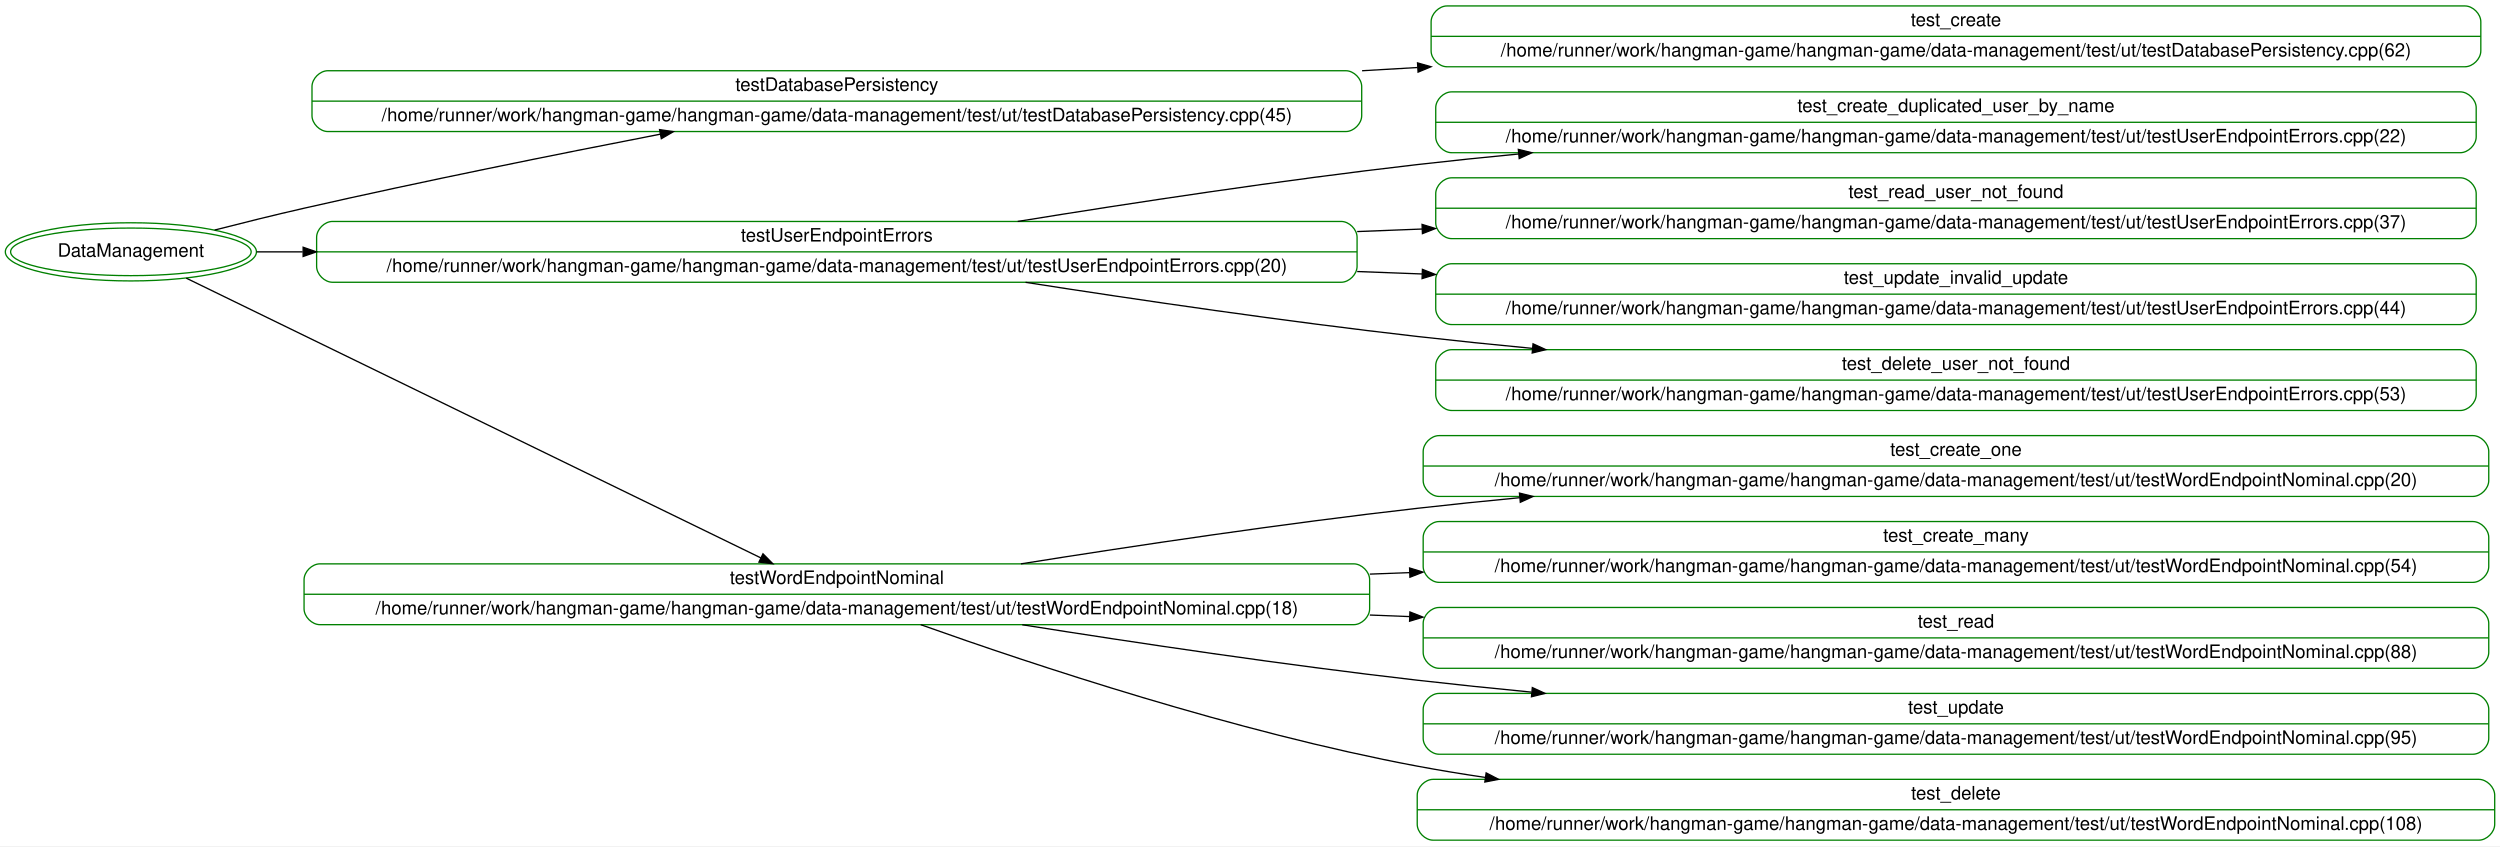
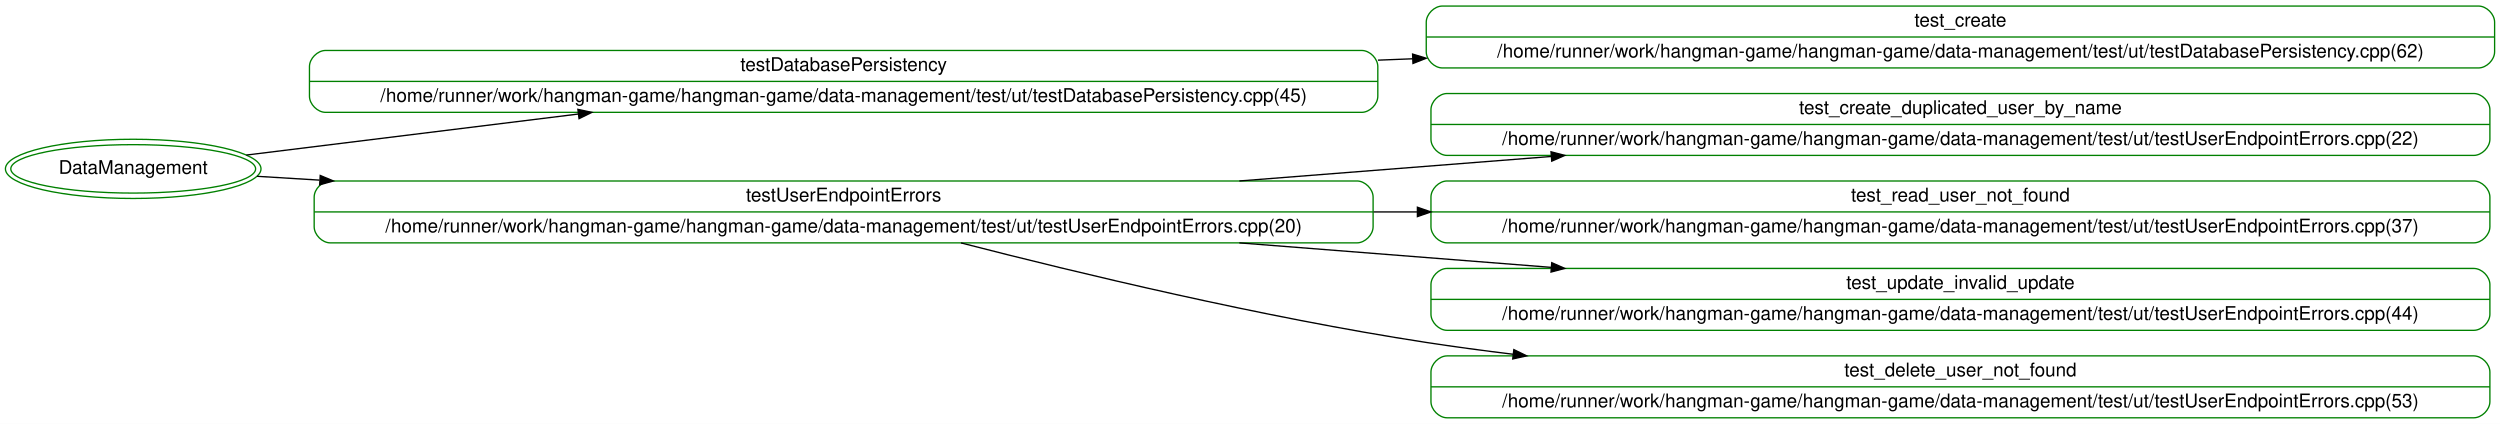
- <svg xmlns="http://www.w3.org/2000/svg" width="1891pt" height="640pt" viewBox="0.00 0.00 1890.98 640.00">
-   <g id="graph0" class="graph" transform="scale(1 1) rotate(0) translate(4 636)">
-     <polygon fill="white" stroke="transparent" points="-4,4 -4,-636 1886.98,-636 1886.98,4 -4,4" />
+ <svg xmlns="http://www.w3.org/2000/svg" width="1858pt" height="315pt" viewBox="0.00 0.00 1857.98 315.00">
+   <g id="graph0" class="graph" transform="scale(1 1) rotate(0) translate(4 311)">
+     <polygon fill="white" stroke="transparent" points="-4,4 -4,-311 1853.98,-311 1853.98,4 -4,4" />
    <g id="node1" class="node">
-       <ellipse fill="none" stroke="green" cx="94.99" cy="-445.5" rx="90.98" ry="18" />
-       <ellipse fill="none" stroke="green" cx="94.99" cy="-445.5" rx="94.98" ry="22" />
-       <text text-anchor="middle" x="94.99" y="-441.8" font-family="Helvetica,sans-Serif" font-size="14.00">DataManagement</text>
+       <ellipse fill="none" stroke="green" cx="94.99" cy="-185.5" rx="90.98" ry="18" />
+       <ellipse fill="none" stroke="green" cx="94.99" cy="-185.5" rx="94.98" ry="22" />
+       <text text-anchor="middle" x="94.99" y="-181.8" font-family="Helvetica,sans-Serif" font-size="14.00">DataManagement</text>
    </g>
    <g id="node2" class="node">
-       <path fill="none" stroke="green" d="M243.98,-536.5C243.98,-536.5 1013.98,-536.5 1013.98,-536.5 1019.98,-536.5 1025.98,-542.5 1025.98,-548.5 1025.98,-548.5 1025.98,-570.5 1025.98,-570.5 1025.98,-576.5 1019.98,-582.5 1013.98,-582.5 1013.98,-582.5 243.98,-582.5 243.98,-582.5 237.98,-582.5 231.98,-576.5 231.98,-570.5 231.98,-570.5 231.98,-548.5 231.98,-548.5 231.98,-542.5 237.98,-536.5 243.98,-536.5" />
-       <text text-anchor="middle" x="628.98" y="-567.3" font-family="Helvetica,sans-Serif" font-size="14.00">testDatabasePersistency</text>
-       <polyline fill="none" stroke="green" points="231.98,-559.5 1025.98,-559.5 " />
-       <text text-anchor="middle" x="628.98" y="-544.3" font-family="Helvetica,sans-Serif" font-size="14.00">/home/runner/work/hangman-game/hangman-game/data-management/test/ut/testDatabasePersistency.cpp(45)</text>
+       <path fill="none" stroke="green" d="M237.98,-227.5C237.98,-227.5 1007.98,-227.5 1007.98,-227.5 1013.98,-227.5 1019.98,-233.5 1019.98,-239.5 1019.98,-239.5 1019.98,-261.5 1019.98,-261.5 1019.98,-267.5 1013.98,-273.5 1007.98,-273.5 1007.98,-273.5 237.98,-273.5 237.98,-273.5 231.98,-273.5 225.98,-267.5 225.98,-261.5 225.98,-261.5 225.98,-239.5 225.98,-239.5 225.98,-233.5 231.98,-227.5 237.98,-227.5" />
+       <text text-anchor="middle" x="622.98" y="-258.3" font-family="Helvetica,sans-Serif" font-size="14.00">testDatabasePersistency</text>
+       <polyline fill="none" stroke="green" points="225.98,-250.5 1019.98,-250.5 " />
+       <text text-anchor="middle" x="622.98" y="-235.3" font-family="Helvetica,sans-Serif" font-size="14.00">/home/runner/work/hangman-game/hangman-game/data-management/test/ut/testDatabasePersistency.cpp(45)</text>
    </g>
    <g id="edge1" class="edge">
-       <path fill="none" stroke="black" d="M158.32,-461.99C179.72,-467.48 203.85,-473.46 225.98,-478.5 315.52,-498.87 416.89,-519.28 495.43,-534.51" />
-       <polygon fill="black" stroke="black" points="494.89,-537.97 505.38,-536.44 496.22,-531.1 494.89,-537.97" />
+       <path fill="none" stroke="black" d="M179.05,-195.76C245.18,-203.94 340.49,-215.71 425.76,-226.25" />
+       <polygon fill="black" stroke="black" points="425.48,-229.74 435.84,-227.5 426.34,-222.8 425.48,-229.74" />
    </g>
    <g id="node4" class="node">
-       <path fill="none" stroke="green" d="M247.48,-422.5C247.48,-422.5 1010.48,-422.5 1010.48,-422.5 1016.48,-422.5 1022.48,-428.5 1022.48,-434.5 1022.48,-434.5 1022.48,-456.5 1022.48,-456.5 1022.48,-462.5 1016.48,-468.5 1010.48,-468.5 1010.48,-468.5 247.48,-468.5 247.48,-468.5 241.48,-468.5 235.48,-462.5 235.48,-456.5 235.48,-456.5 235.48,-434.5 235.48,-434.5 235.48,-428.5 241.48,-422.5 247.48,-422.5" />
-       <text text-anchor="middle" x="628.98" y="-453.3" font-family="Helvetica,sans-Serif" font-size="14.00">testUserEndpointErrors</text>
-       <polyline fill="none" stroke="green" points="235.48,-445.5 1022.48,-445.5 " />
-       <text text-anchor="middle" x="628.98" y="-430.3" font-family="Helvetica,sans-Serif" font-size="14.00">/home/runner/work/hangman-game/hangman-game/data-management/test/ut/testUserEndpointErrors.cpp(20)</text>
+       <path fill="none" stroke="green" d="M241.48,-130.5C241.48,-130.5 1004.48,-130.5 1004.48,-130.5 1010.48,-130.5 1016.48,-136.5 1016.48,-142.5 1016.48,-142.5 1016.48,-164.5 1016.48,-164.5 1016.48,-170.5 1010.48,-176.5 1004.48,-176.5 1004.48,-176.5 241.48,-176.5 241.48,-176.5 235.48,-176.5 229.48,-170.5 229.48,-164.5 229.48,-164.5 229.48,-142.5 229.48,-142.5 229.48,-136.5 235.48,-130.5 241.48,-130.5" />
+       <text text-anchor="middle" x="622.98" y="-161.3" font-family="Helvetica,sans-Serif" font-size="14.00">testUserEndpointErrors</text>
+       <polyline fill="none" stroke="green" points="229.48,-153.5 1016.48,-153.5 " />
+       <text text-anchor="middle" x="622.98" y="-138.3" font-family="Helvetica,sans-Serif" font-size="14.00">/home/runner/work/hangman-game/hangman-game/data-management/test/ut/testUserEndpointErrors.cpp(20)</text>
    </g>
    <g id="edge3" class="edge">
-       <path fill="none" stroke="black" d="M190.18,-445.5C201.14,-445.5 212.78,-445.5 224.94,-445.5" />
-       <polygon fill="black" stroke="black" points="225.28,-449 235.28,-445.5 225.28,-442 225.28,-449" />
-     </g>
-     <g id="node9" class="node">
-       <path fill="none" stroke="green" d="M237.98,-163.5C237.98,-163.5 1019.98,-163.5 1019.98,-163.5 1025.98,-163.5 1031.98,-169.5 1031.98,-175.5 1031.98,-175.5 1031.98,-197.5 1031.98,-197.5 1031.98,-203.5 1025.98,-209.5 1019.98,-209.5 1019.98,-209.5 237.98,-209.5 237.98,-209.5 231.98,-209.5 225.98,-203.5 225.98,-197.5 225.98,-197.5 225.98,-175.5 225.98,-175.5 225.98,-169.5 231.98,-163.5 237.98,-163.5" />
-       <text text-anchor="middle" x="628.98" y="-194.3" font-family="Helvetica,sans-Serif" font-size="14.00">testWordEndpointNominal</text>
-       <polyline fill="none" stroke="green" points="225.98,-186.5 1031.98,-186.5 " />
-       <text text-anchor="middle" x="628.98" y="-171.3" font-family="Helvetica,sans-Serif" font-size="14.00">/home/runner/work/hangman-game/hangman-game/data-management/test/ut/testWordEndpointNominal.cpp(18)</text>
-     </g>
-     <g id="edge8" class="edge">
-       <path fill="none" stroke="black" d="M136.85,-425.61C231.06,-379.74 463.68,-266.49 571.47,-214.01" />
-       <polygon fill="black" stroke="black" points="573.11,-217.11 580.57,-209.58 570.05,-210.81 573.11,-217.11" />
+       <path fill="none" stroke="black" d="M187.01,-179.96C201.38,-179.09 216.96,-178.14 233.41,-177.14" />
+       <polygon fill="black" stroke="black" points="233.98,-180.61 243.75,-176.51 233.56,-173.62 233.98,-180.61" />
    </g>
    <g id="node3" class="node">
-       <path fill="none" stroke="green" d="M1090.48,-585.5C1090.48,-585.5 1860.48,-585.5 1860.48,-585.5 1866.48,-585.5 1872.48,-591.5 1872.48,-597.5 1872.48,-597.5 1872.48,-619.5 1872.48,-619.5 1872.48,-625.5 1866.48,-631.5 1860.48,-631.5 1860.48,-631.5 1090.48,-631.5 1090.48,-631.5 1084.48,-631.5 1078.48,-625.5 1078.48,-619.5 1078.48,-619.5 1078.48,-597.5 1078.48,-597.5 1078.48,-591.5 1084.48,-585.5 1090.48,-585.5" />
-       <text text-anchor="middle" x="1475.48" y="-616.3" font-family="Helvetica,sans-Serif" font-size="14.00">test_create</text>
-       <polyline fill="none" stroke="green" points="1078.48,-608.5 1872.48,-608.5 " />
-       <text text-anchor="middle" x="1475.48" y="-593.3" font-family="Helvetica,sans-Serif" font-size="14.00">/home/runner/work/hangman-game/hangman-game/data-management/test/ut/testDatabasePersistency.cpp(62)</text>
+       <path fill="none" stroke="green" d="M1067.98,-260.5C1067.98,-260.5 1837.98,-260.5 1837.98,-260.5 1843.98,-260.5 1849.98,-266.5 1849.98,-272.5 1849.98,-272.5 1849.98,-294.5 1849.98,-294.5 1849.98,-300.5 1843.98,-306.5 1837.98,-306.5 1837.98,-306.5 1067.98,-306.5 1067.98,-306.5 1061.98,-306.5 1055.98,-300.5 1055.98,-294.5 1055.98,-294.5 1055.98,-272.5 1055.98,-272.5 1055.98,-266.5 1061.98,-260.5 1067.98,-260.5" />
+       <text text-anchor="middle" x="1452.98" y="-291.3" font-family="Helvetica,sans-Serif" font-size="14.00">test_create</text>
+       <polyline fill="none" stroke="green" points="1055.98,-283.5 1849.98,-283.5 " />
+       <text text-anchor="middle" x="1452.98" y="-268.3" font-family="Helvetica,sans-Serif" font-size="14.00">/home/runner/work/hangman-game/hangman-game/data-management/test/ut/testDatabasePersistency.cpp(62)</text>
    </g>
    <g id="edge2" class="edge">
-       <path fill="none" stroke="black" d="M1026.27,-582.49C1040.24,-583.3 1054.24,-584.12 1068.22,-584.93" />
-       <polygon fill="black" stroke="black" points="1068.21,-588.43 1078.4,-585.52 1068.62,-581.44 1068.21,-588.43" />
+       <path fill="none" stroke="black" d="M1020.1,-266.29C1028.69,-266.63 1037.28,-266.97 1045.88,-267.31" />
+       <polygon fill="black" stroke="black" points="1045.83,-270.82 1055.96,-267.72 1046.11,-263.82 1045.83,-270.82" />
    </g>
    <g id="node5" class="node">
-       <path fill="none" stroke="green" d="M1093.98,-520.5C1093.98,-520.5 1856.98,-520.5 1856.98,-520.5 1862.98,-520.5 1868.98,-526.5 1868.98,-532.5 1868.98,-532.5 1868.98,-554.5 1868.98,-554.5 1868.98,-560.5 1862.98,-566.5 1856.98,-566.5 1856.98,-566.5 1093.98,-566.5 1093.98,-566.5 1087.98,-566.5 1081.98,-560.5 1081.98,-554.5 1081.98,-554.5 1081.98,-532.5 1081.98,-532.5 1081.98,-526.5 1087.98,-520.5 1093.98,-520.5" />
-       <text text-anchor="middle" x="1475.48" y="-551.3" font-family="Helvetica,sans-Serif" font-size="14.00">test_create_duplicated_user_by_name</text>
-       <polyline fill="none" stroke="green" points="1081.98,-543.5 1868.98,-543.5 " />
-       <text text-anchor="middle" x="1475.48" y="-528.3" font-family="Helvetica,sans-Serif" font-size="14.00">/home/runner/work/hangman-game/hangman-game/data-management/test/ut/testUserEndpointErrors.cpp(22)</text>
+       <path fill="none" stroke="green" d="M1071.48,-195.5C1071.48,-195.5 1834.48,-195.5 1834.48,-195.5 1840.48,-195.5 1846.48,-201.5 1846.48,-207.5 1846.48,-207.5 1846.48,-229.5 1846.48,-229.5 1846.48,-235.5 1840.48,-241.5 1834.48,-241.5 1834.48,-241.5 1071.48,-241.5 1071.48,-241.5 1065.48,-241.5 1059.48,-235.5 1059.48,-229.5 1059.48,-229.5 1059.48,-207.5 1059.48,-207.5 1059.48,-201.5 1065.48,-195.5 1071.48,-195.5" />
+       <text text-anchor="middle" x="1452.98" y="-226.3" font-family="Helvetica,sans-Serif" font-size="14.00">test_create_duplicated_user_by_name</text>
+       <polyline fill="none" stroke="green" points="1059.48,-218.5 1846.48,-218.5 " />
+       <text text-anchor="middle" x="1452.98" y="-203.3" font-family="Helvetica,sans-Serif" font-size="14.00">/home/runner/work/hangman-game/hangman-game/data-management/test/ut/testUserEndpointErrors.cpp(22)</text>
    </g>
    <g id="edge4" class="edge">
-       <path fill="none" stroke="black" d="M765.79,-468.51C852.12,-482.5 966.37,-499.86 1067.98,-511.5 1092.93,-514.36 1118.77,-517.04 1144.77,-519.53" />
-       <polygon fill="black" stroke="black" points="1144.45,-523.02 1154.74,-520.48 1145.12,-516.05 1144.45,-523.02" />
+       <path fill="none" stroke="black" d="M917.07,-176.51C992.2,-182.41 1073.16,-188.76 1148.79,-194.7" />
+       <polygon fill="black" stroke="black" points="1148.7,-198.2 1158.94,-195.5 1149.25,-191.22 1148.7,-198.2" />
    </g>
    <g id="node6" class="node">
-       <path fill="none" stroke="green" d="M1093.98,-455.5C1093.98,-455.5 1856.98,-455.5 1856.98,-455.5 1862.98,-455.5 1868.98,-461.5 1868.98,-467.5 1868.98,-467.5 1868.98,-489.5 1868.98,-489.5 1868.98,-495.5 1862.98,-501.5 1856.98,-501.5 1856.98,-501.5 1093.98,-501.5 1093.98,-501.5 1087.98,-501.5 1081.98,-495.5 1081.98,-489.5 1081.98,-489.5 1081.98,-467.5 1081.98,-467.5 1081.98,-461.5 1087.98,-455.5 1093.98,-455.5" />
-       <text text-anchor="middle" x="1475.48" y="-486.3" font-family="Helvetica,sans-Serif" font-size="14.00">test_read_user_not_found</text>
-       <polyline fill="none" stroke="green" points="1081.98,-478.5 1868.98,-478.5 " />
-       <text text-anchor="middle" x="1475.48" y="-463.3" font-family="Helvetica,sans-Serif" font-size="14.00">/home/runner/work/hangman-game/hangman-game/data-management/test/ut/testUserEndpointErrors.cpp(37)</text>
+       <path fill="none" stroke="green" d="M1071.48,-130.5C1071.48,-130.5 1834.48,-130.5 1834.48,-130.5 1840.48,-130.5 1846.48,-136.5 1846.48,-142.5 1846.48,-142.5 1846.48,-164.5 1846.48,-164.5 1846.48,-170.5 1840.48,-176.5 1834.48,-176.5 1834.48,-176.5 1071.48,-176.5 1071.48,-176.5 1065.48,-176.5 1059.48,-170.5 1059.48,-164.5 1059.48,-164.5 1059.48,-142.5 1059.48,-142.5 1059.48,-136.5 1065.48,-130.5 1071.48,-130.5" />
+       <text text-anchor="middle" x="1452.98" y="-161.3" font-family="Helvetica,sans-Serif" font-size="14.00">test_read_user_not_found</text>
+       <polyline fill="none" stroke="green" points="1059.48,-153.5 1846.48,-153.5 " />
+       <text text-anchor="middle" x="1452.98" y="-138.3" font-family="Helvetica,sans-Serif" font-size="14.00">/home/runner/work/hangman-game/hangman-game/data-management/test/ut/testUserEndpointErrors.cpp(37)</text>
    </g>
    <g id="edge5" class="edge">
-       <path fill="none" stroke="black" d="M1022.57,-460.84C1038.89,-461.48 1055.26,-462.12 1071.6,-462.76" />
-       <polygon fill="black" stroke="black" points="1071.64,-466.26 1081.77,-463.15 1071.92,-459.27 1071.64,-466.26" />
+       <path fill="none" stroke="black" d="M1016.77,-153.5C1027.53,-153.5 1038.31,-153.5 1049.08,-153.5" />
+       <polygon fill="black" stroke="black" points="1049.4,-157 1059.4,-153.5 1049.4,-150 1049.4,-157" />
    </g>
    <g id="node7" class="node">
-       <path fill="none" stroke="green" d="M1093.98,-390.5C1093.98,-390.5 1856.98,-390.5 1856.98,-390.5 1862.98,-390.5 1868.98,-396.5 1868.98,-402.5 1868.98,-402.5 1868.98,-424.5 1868.98,-424.5 1868.98,-430.5 1862.98,-436.5 1856.98,-436.5 1856.98,-436.5 1093.98,-436.5 1093.98,-436.5 1087.98,-436.5 1081.98,-430.5 1081.98,-424.5 1081.98,-424.5 1081.98,-402.5 1081.98,-402.5 1081.98,-396.5 1087.98,-390.5 1093.98,-390.5" />
-       <text text-anchor="middle" x="1475.48" y="-421.3" font-family="Helvetica,sans-Serif" font-size="14.00">test_update_invalid_update</text>
-       <polyline fill="none" stroke="green" points="1081.98,-413.5 1868.98,-413.5 " />
-       <text text-anchor="middle" x="1475.48" y="-398.3" font-family="Helvetica,sans-Serif" font-size="14.00">/home/runner/work/hangman-game/hangman-game/data-management/test/ut/testUserEndpointErrors.cpp(44)</text>
+       <path fill="none" stroke="green" d="M1071.48,-65.5C1071.48,-65.5 1834.48,-65.5 1834.48,-65.5 1840.48,-65.5 1846.48,-71.5 1846.48,-77.5 1846.48,-77.5 1846.48,-99.5 1846.48,-99.5 1846.48,-105.5 1840.48,-111.5 1834.48,-111.5 1834.48,-111.5 1071.48,-111.5 1071.48,-111.5 1065.48,-111.5 1059.48,-105.5 1059.48,-99.5 1059.48,-99.5 1059.48,-77.5 1059.48,-77.5 1059.48,-71.5 1065.48,-65.5 1071.48,-65.5" />
+       <text text-anchor="middle" x="1452.98" y="-96.3" font-family="Helvetica,sans-Serif" font-size="14.00">test_update_invalid_update</text>
+       <polyline fill="none" stroke="green" points="1059.48,-88.5 1846.48,-88.5 " />
+       <text text-anchor="middle" x="1452.98" y="-73.3" font-family="Helvetica,sans-Serif" font-size="14.00">/home/runner/work/hangman-game/hangman-game/data-management/test/ut/testUserEndpointErrors.cpp(44)</text>
    </g>
    <g id="edge6" class="edge">
-       <path fill="none" stroke="black" d="M1022.57,-430.62C1038.89,-430.01 1055.26,-429.39 1071.6,-428.77" />
-       <polygon fill="black" stroke="black" points="1071.91,-432.26 1081.77,-428.38 1071.65,-425.26 1071.91,-432.26" />
+       <path fill="none" stroke="black" d="M917.07,-130.49C992.2,-124.59 1073.16,-118.24 1148.79,-112.3" />
+       <polygon fill="black" stroke="black" points="1149.25,-115.78 1158.94,-111.5 1148.7,-108.8 1149.25,-115.78" />
    </g>
    <g id="node8" class="node">
-       <path fill="none" stroke="green" d="M1093.98,-325.5C1093.98,-325.5 1856.98,-325.5 1856.98,-325.5 1862.98,-325.5 1868.98,-331.5 1868.98,-337.5 1868.98,-337.5 1868.98,-359.5 1868.98,-359.5 1868.98,-365.5 1862.98,-371.5 1856.98,-371.5 1856.98,-371.5 1093.98,-371.5 1093.98,-371.5 1087.98,-371.5 1081.98,-365.5 1081.98,-359.5 1081.98,-359.5 1081.98,-337.5 1081.98,-337.5 1081.98,-331.5 1087.98,-325.5 1093.98,-325.5" />
-       <text text-anchor="middle" x="1475.48" y="-356.3" font-family="Helvetica,sans-Serif" font-size="14.00">test_delete_user_not_found</text>
-       <polyline fill="none" stroke="green" points="1081.98,-348.5 1868.98,-348.5 " />
-       <text text-anchor="middle" x="1475.48" y="-333.3" font-family="Helvetica,sans-Serif" font-size="14.00">/home/runner/work/hangman-game/hangman-game/data-management/test/ut/testUserEndpointErrors.cpp(53)</text>
+       <path fill="none" stroke="green" d="M1071.48,-0.5C1071.48,-0.5 1834.48,-0.5 1834.48,-0.5 1840.48,-0.5 1846.48,-6.5 1846.48,-12.5 1846.48,-12.5 1846.48,-34.5 1846.48,-34.5 1846.48,-40.5 1840.48,-46.5 1834.48,-46.5 1834.48,-46.5 1071.48,-46.5 1071.48,-46.5 1065.48,-46.5 1059.48,-40.5 1059.48,-34.5 1059.48,-34.5 1059.48,-12.5 1059.48,-12.5 1059.48,-6.5 1065.48,-0.5 1071.48,-0.5" />
+       <text text-anchor="middle" x="1452.98" y="-31.3" font-family="Helvetica,sans-Serif" font-size="14.00">test_delete_user_not_found</text>
+       <polyline fill="none" stroke="green" points="1059.48,-23.5 1846.48,-23.5 " />
+       <text text-anchor="middle" x="1452.98" y="-8.3" font-family="Helvetica,sans-Serif" font-size="14.00">/home/runner/work/hangman-game/hangman-game/data-management/test/ut/testUserEndpointErrors.cpp(53)</text>
    </g>
    <g id="edge7" class="edge">
-       <path fill="none" stroke="black" d="M771.71,-422.44C857.32,-409.1 968.72,-392.77 1067.98,-381.5 1096.27,-378.29 1125.7,-375.27 1155.21,-372.47" />
-       <polygon fill="black" stroke="black" points="1155.59,-375.95 1165.22,-371.53 1154.94,-368.98 1155.59,-375.95" />
-     </g>
-     <g id="node10" class="node">
-       <path fill="none" stroke="green" d="M1084.48,-260.5C1084.48,-260.5 1866.48,-260.5 1866.48,-260.5 1872.48,-260.5 1878.48,-266.5 1878.48,-272.5 1878.48,-272.5 1878.48,-294.5 1878.48,-294.5 1878.48,-300.5 1872.48,-306.5 1866.48,-306.5 1866.48,-306.5 1084.48,-306.5 1084.48,-306.5 1078.48,-306.5 1072.48,-300.5 1072.48,-294.5 1072.48,-294.5 1072.48,-272.5 1072.48,-272.5 1072.48,-266.5 1078.48,-260.5 1084.48,-260.5" />
-       <text text-anchor="middle" x="1475.48" y="-291.3" font-family="Helvetica,sans-Serif" font-size="14.00">test_create_one</text>
-       <polyline fill="none" stroke="green" points="1072.48,-283.5 1878.48,-283.5 " />
-       <text text-anchor="middle" x="1475.48" y="-268.3" font-family="Helvetica,sans-Serif" font-size="14.00">/home/runner/work/hangman-game/hangman-game/data-management/test/ut/testWordEndpointNominal.cpp(20)</text>
-     </g>
-     <g id="edge9" class="edge">
-       <path fill="none" stroke="black" d="M768.24,-209.51C854.29,-223.2 967.35,-240.09 1067.98,-251.5 1093.17,-254.36 1119.26,-257.04 1145.51,-259.54" />
-       <polygon fill="black" stroke="black" points="1145.29,-263.04 1155.57,-260.49 1145.95,-256.07 1145.29,-263.04" />
-     </g>
-     <g id="node11" class="node">
-       <path fill="none" stroke="green" d="M1084.48,-195.5C1084.48,-195.5 1866.48,-195.5 1866.48,-195.5 1872.48,-195.5 1878.48,-201.5 1878.48,-207.5 1878.48,-207.5 1878.48,-229.5 1878.48,-229.5 1878.48,-235.5 1872.48,-241.5 1866.48,-241.5 1866.48,-241.5 1084.48,-241.5 1084.48,-241.5 1078.48,-241.5 1072.48,-235.5 1072.48,-229.5 1072.48,-229.5 1072.48,-207.5 1072.48,-207.5 1072.48,-201.5 1078.48,-195.5 1084.48,-195.5" />
-       <text text-anchor="middle" x="1475.48" y="-226.3" font-family="Helvetica,sans-Serif" font-size="14.00">test_create_many</text>
-       <polyline fill="none" stroke="green" points="1072.48,-218.5 1878.48,-218.5 " />
-       <text text-anchor="middle" x="1475.48" y="-203.3" font-family="Helvetica,sans-Serif" font-size="14.00">/home/runner/work/hangman-game/hangman-game/data-management/test/ut/testWordEndpointNominal.cpp(54)</text>
-     </g>
-     <g id="edge10" class="edge">
-       <path fill="none" stroke="black" d="M1032.14,-201.74C1042.18,-202.12 1052.24,-202.5 1062.28,-202.88" />
-       <polygon fill="black" stroke="black" points="1062.2,-206.38 1072.33,-203.26 1062.47,-199.39 1062.2,-206.38" />
-     </g>
-     <g id="node12" class="node">
-       <path fill="none" stroke="green" d="M1084.48,-130.5C1084.48,-130.5 1866.48,-130.5 1866.48,-130.5 1872.48,-130.5 1878.48,-136.5 1878.48,-142.5 1878.48,-142.5 1878.48,-164.5 1878.48,-164.5 1878.48,-170.5 1872.48,-176.5 1866.48,-176.5 1866.48,-176.5 1084.48,-176.5 1084.48,-176.5 1078.48,-176.5 1072.48,-170.5 1072.48,-164.5 1072.48,-164.5 1072.48,-142.5 1072.48,-142.5 1072.48,-136.5 1078.48,-130.5 1084.48,-130.5" />
-       <text text-anchor="middle" x="1475.48" y="-161.3" font-family="Helvetica,sans-Serif" font-size="14.00">test_read</text>
-       <polyline fill="none" stroke="green" points="1072.48,-153.5 1878.48,-153.5 " />
-       <text text-anchor="middle" x="1475.48" y="-138.3" font-family="Helvetica,sans-Serif" font-size="14.00">/home/runner/work/hangman-game/hangman-game/data-management/test/ut/testWordEndpointNominal.cpp(88)</text>
-     </g>
-     <g id="edge11" class="edge">
-       <path fill="none" stroke="black" d="M1032.14,-170.79C1042.18,-170.39 1052.24,-170 1062.28,-169.61" />
-       <polygon fill="black" stroke="black" points="1062.47,-173.1 1072.33,-169.21 1062.2,-166.11 1062.47,-173.1" />
-     </g>
-     <g id="node13" class="node">
-       <path fill="none" stroke="green" d="M1084.48,-65.5C1084.48,-65.5 1866.48,-65.5 1866.48,-65.5 1872.48,-65.5 1878.48,-71.5 1878.48,-77.5 1878.48,-77.5 1878.48,-99.5 1878.48,-99.5 1878.48,-105.5 1872.48,-111.5 1866.48,-111.5 1866.48,-111.5 1084.48,-111.5 1084.48,-111.5 1078.48,-111.5 1072.48,-105.5 1072.48,-99.5 1072.48,-99.5 1072.48,-77.5 1072.48,-77.5 1072.48,-71.5 1078.48,-65.5 1084.48,-65.5" />
-       <text text-anchor="middle" x="1475.48" y="-96.3" font-family="Helvetica,sans-Serif" font-size="14.00">test_update</text>
-       <polyline fill="none" stroke="green" points="1072.48,-88.5 1878.48,-88.5 " />
-       <text text-anchor="middle" x="1475.48" y="-73.3" font-family="Helvetica,sans-Serif" font-size="14.00">/home/runner/work/hangman-game/hangman-game/data-management/test/ut/testWordEndpointNominal.cpp(95)</text>
-     </g>
-     <g id="edge12" class="edge">
-       <path fill="none" stroke="black" d="M769.23,-163.43C855.16,-149.79 967.74,-132.99 1067.98,-121.5 1095.99,-118.29 1125.11,-115.28 1154.32,-112.48" />
-       <polygon fill="black" stroke="black" points="1155.04,-115.93 1164.66,-111.51 1154.38,-108.96 1155.04,-115.93" />
-     </g>
-     <g id="node14" class="node">
-       <path fill="none" stroke="green" d="M1079.98,-0.5C1079.98,-0.5 1870.98,-0.5 1870.98,-0.5 1876.98,-0.5 1882.98,-6.5 1882.98,-12.5 1882.98,-12.5 1882.98,-34.5 1882.98,-34.5 1882.98,-40.5 1876.98,-46.5 1870.98,-46.5 1870.98,-46.5 1079.98,-46.5 1079.98,-46.5 1073.98,-46.5 1067.98,-40.5 1067.98,-34.5 1067.98,-34.5 1067.98,-12.5 1067.98,-12.5 1067.98,-6.5 1073.98,-0.5 1079.98,-0.5" />
-       <text text-anchor="middle" x="1475.48" y="-31.3" font-family="Helvetica,sans-Serif" font-size="14.00">test_delete</text>
-       <polyline fill="none" stroke="green" points="1067.98,-23.5 1882.98,-23.5 " />
-       <text text-anchor="middle" x="1475.48" y="-8.3" font-family="Helvetica,sans-Serif" font-size="14.00">/home/runner/work/hangman-game/hangman-game/data-management/test/ut/testWordEndpointNominal.cpp(108)</text>
-     </g>
-     <g id="edge13" class="edge">
-       <path fill="none" stroke="black" d="M692.44,-163.48C776.52,-133.53 931.34,-82.04 1067.98,-56.5 1084.71,-53.37 1101.88,-50.54 1119.26,-47.98" />
-       <polygon fill="black" stroke="black" points="1120.12,-51.39 1129.52,-46.5 1119.12,-44.47 1120.12,-51.39" />
+       <path fill="none" stroke="black" d="M710.2,-130.46C796.92,-108.15 934.79,-75.06 1055.98,-56.5 1076.98,-53.28 1098.65,-50.36 1120.53,-47.72" />
+       <polygon fill="black" stroke="black" points="1121.08,-51.18 1130.6,-46.52 1120.25,-44.22 1121.08,-51.18" />
    </g>
  </g>
</svg>
